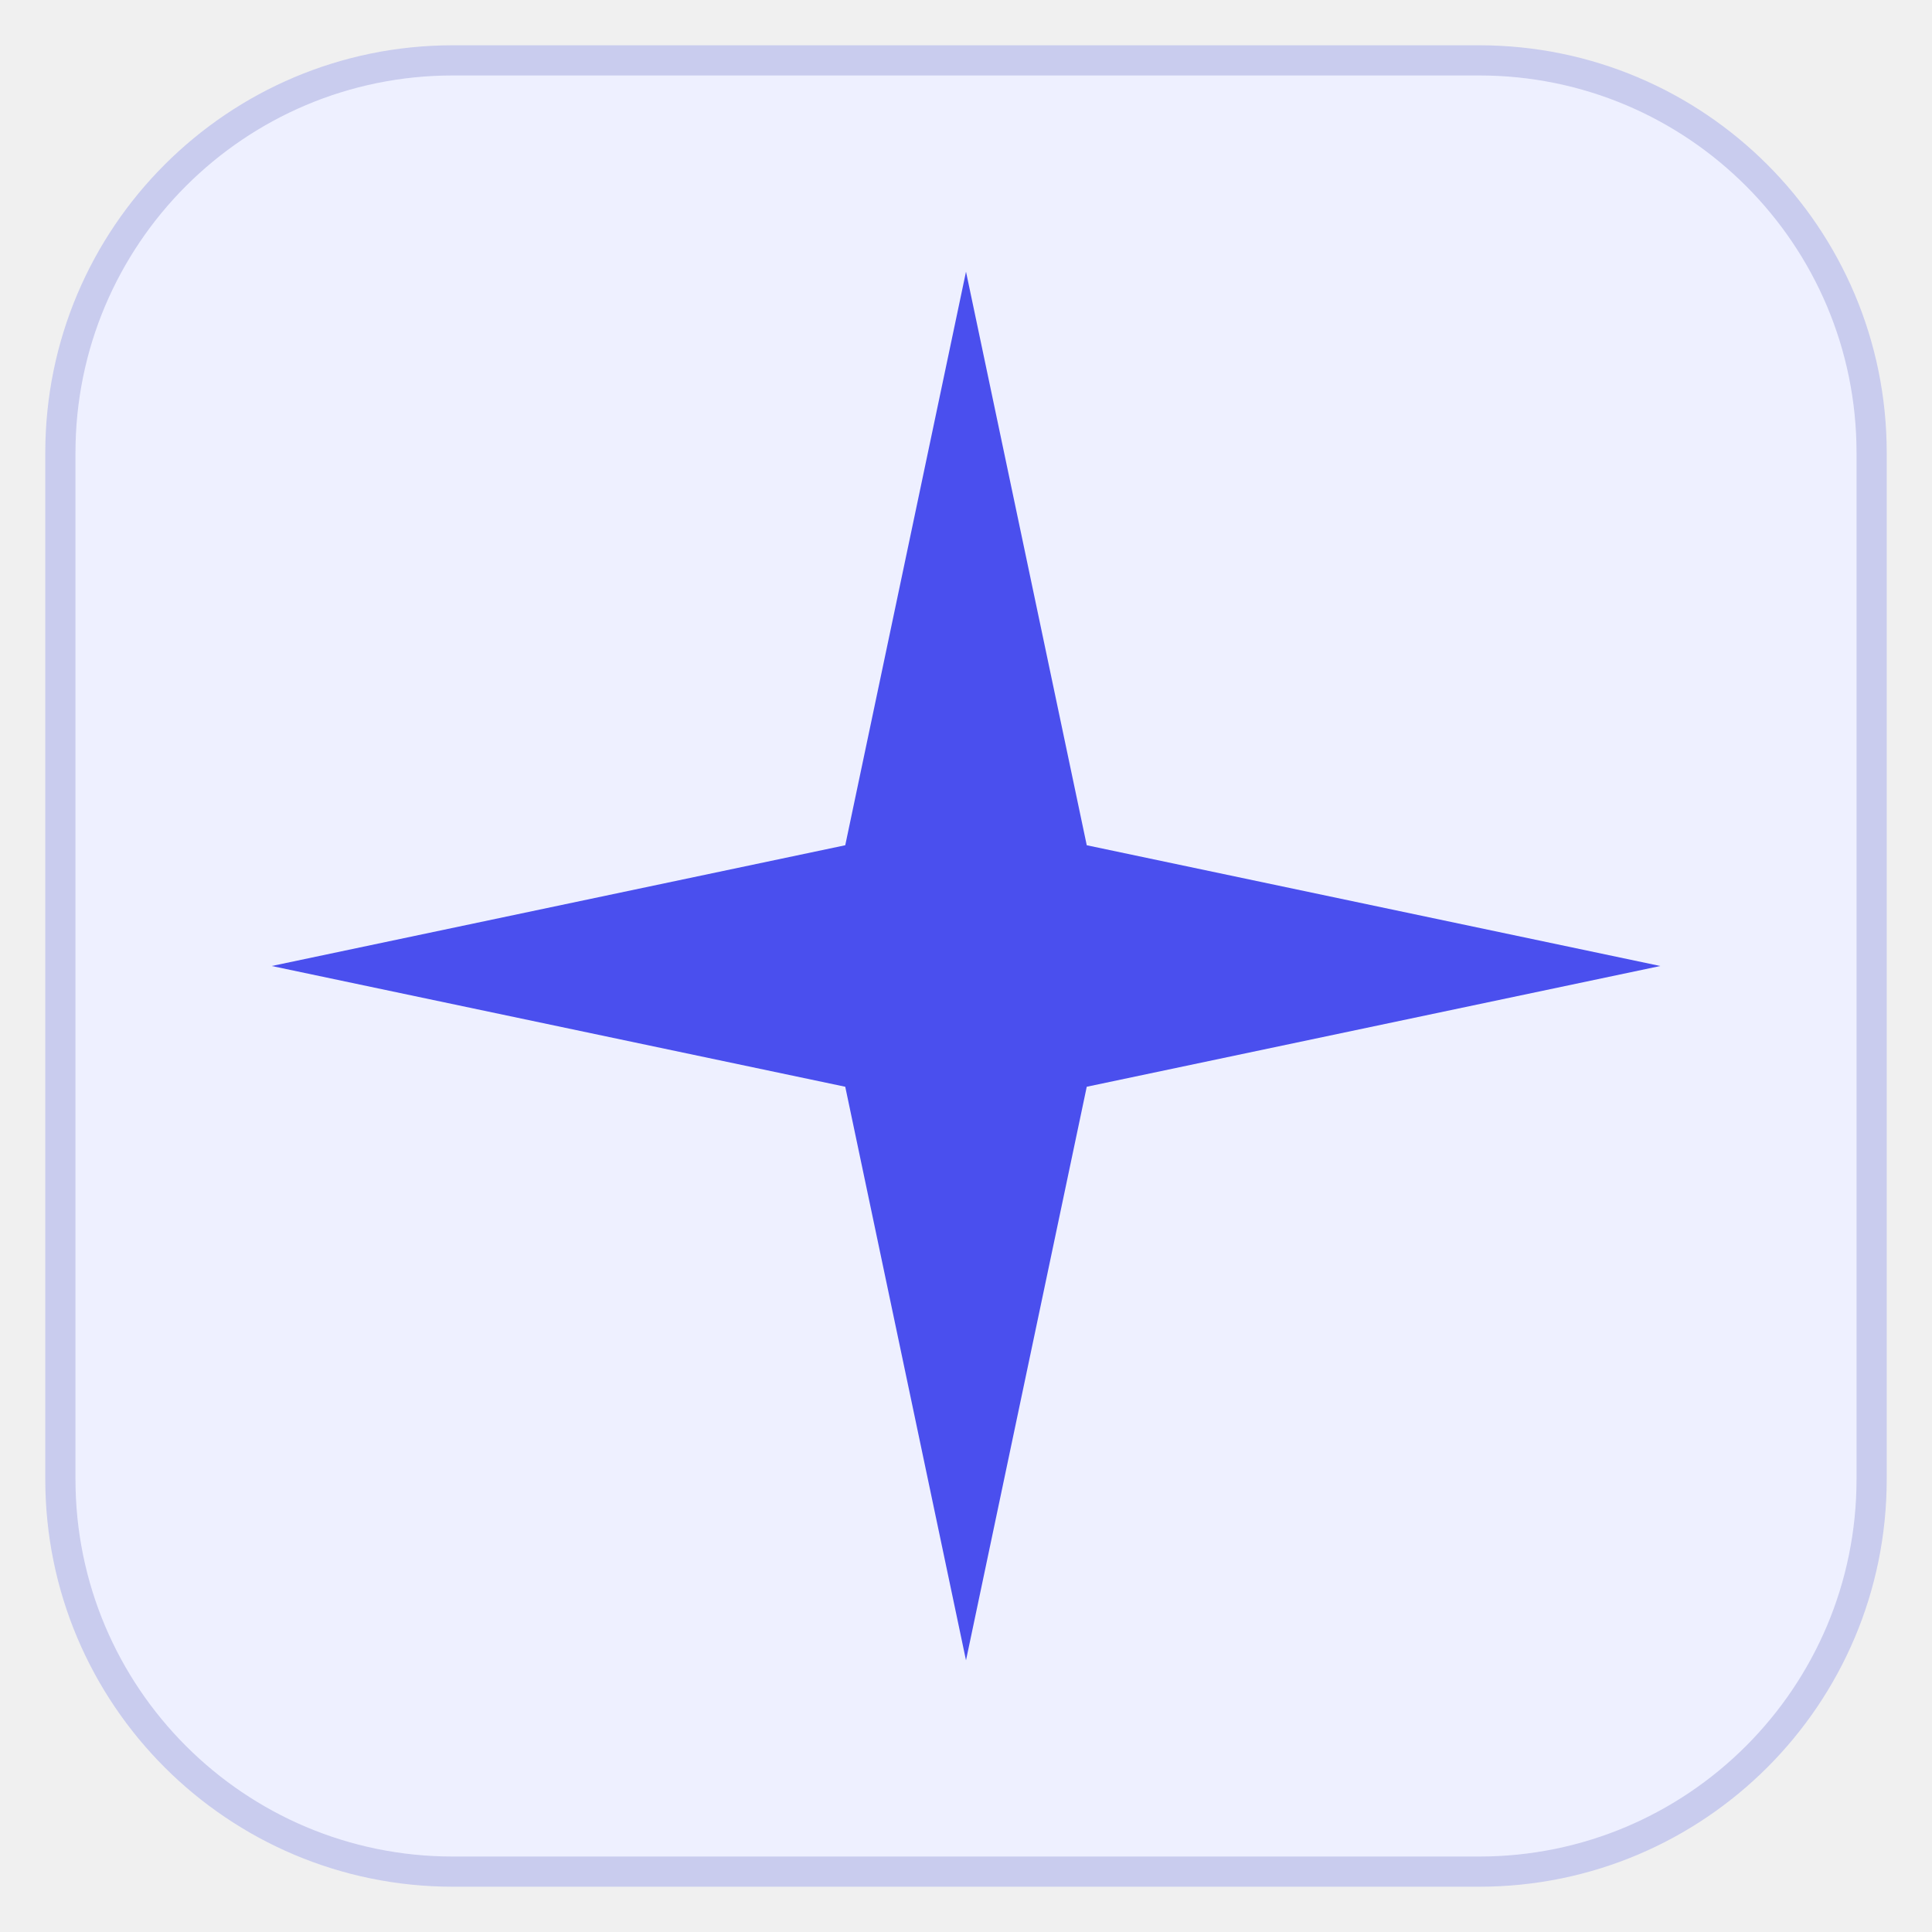
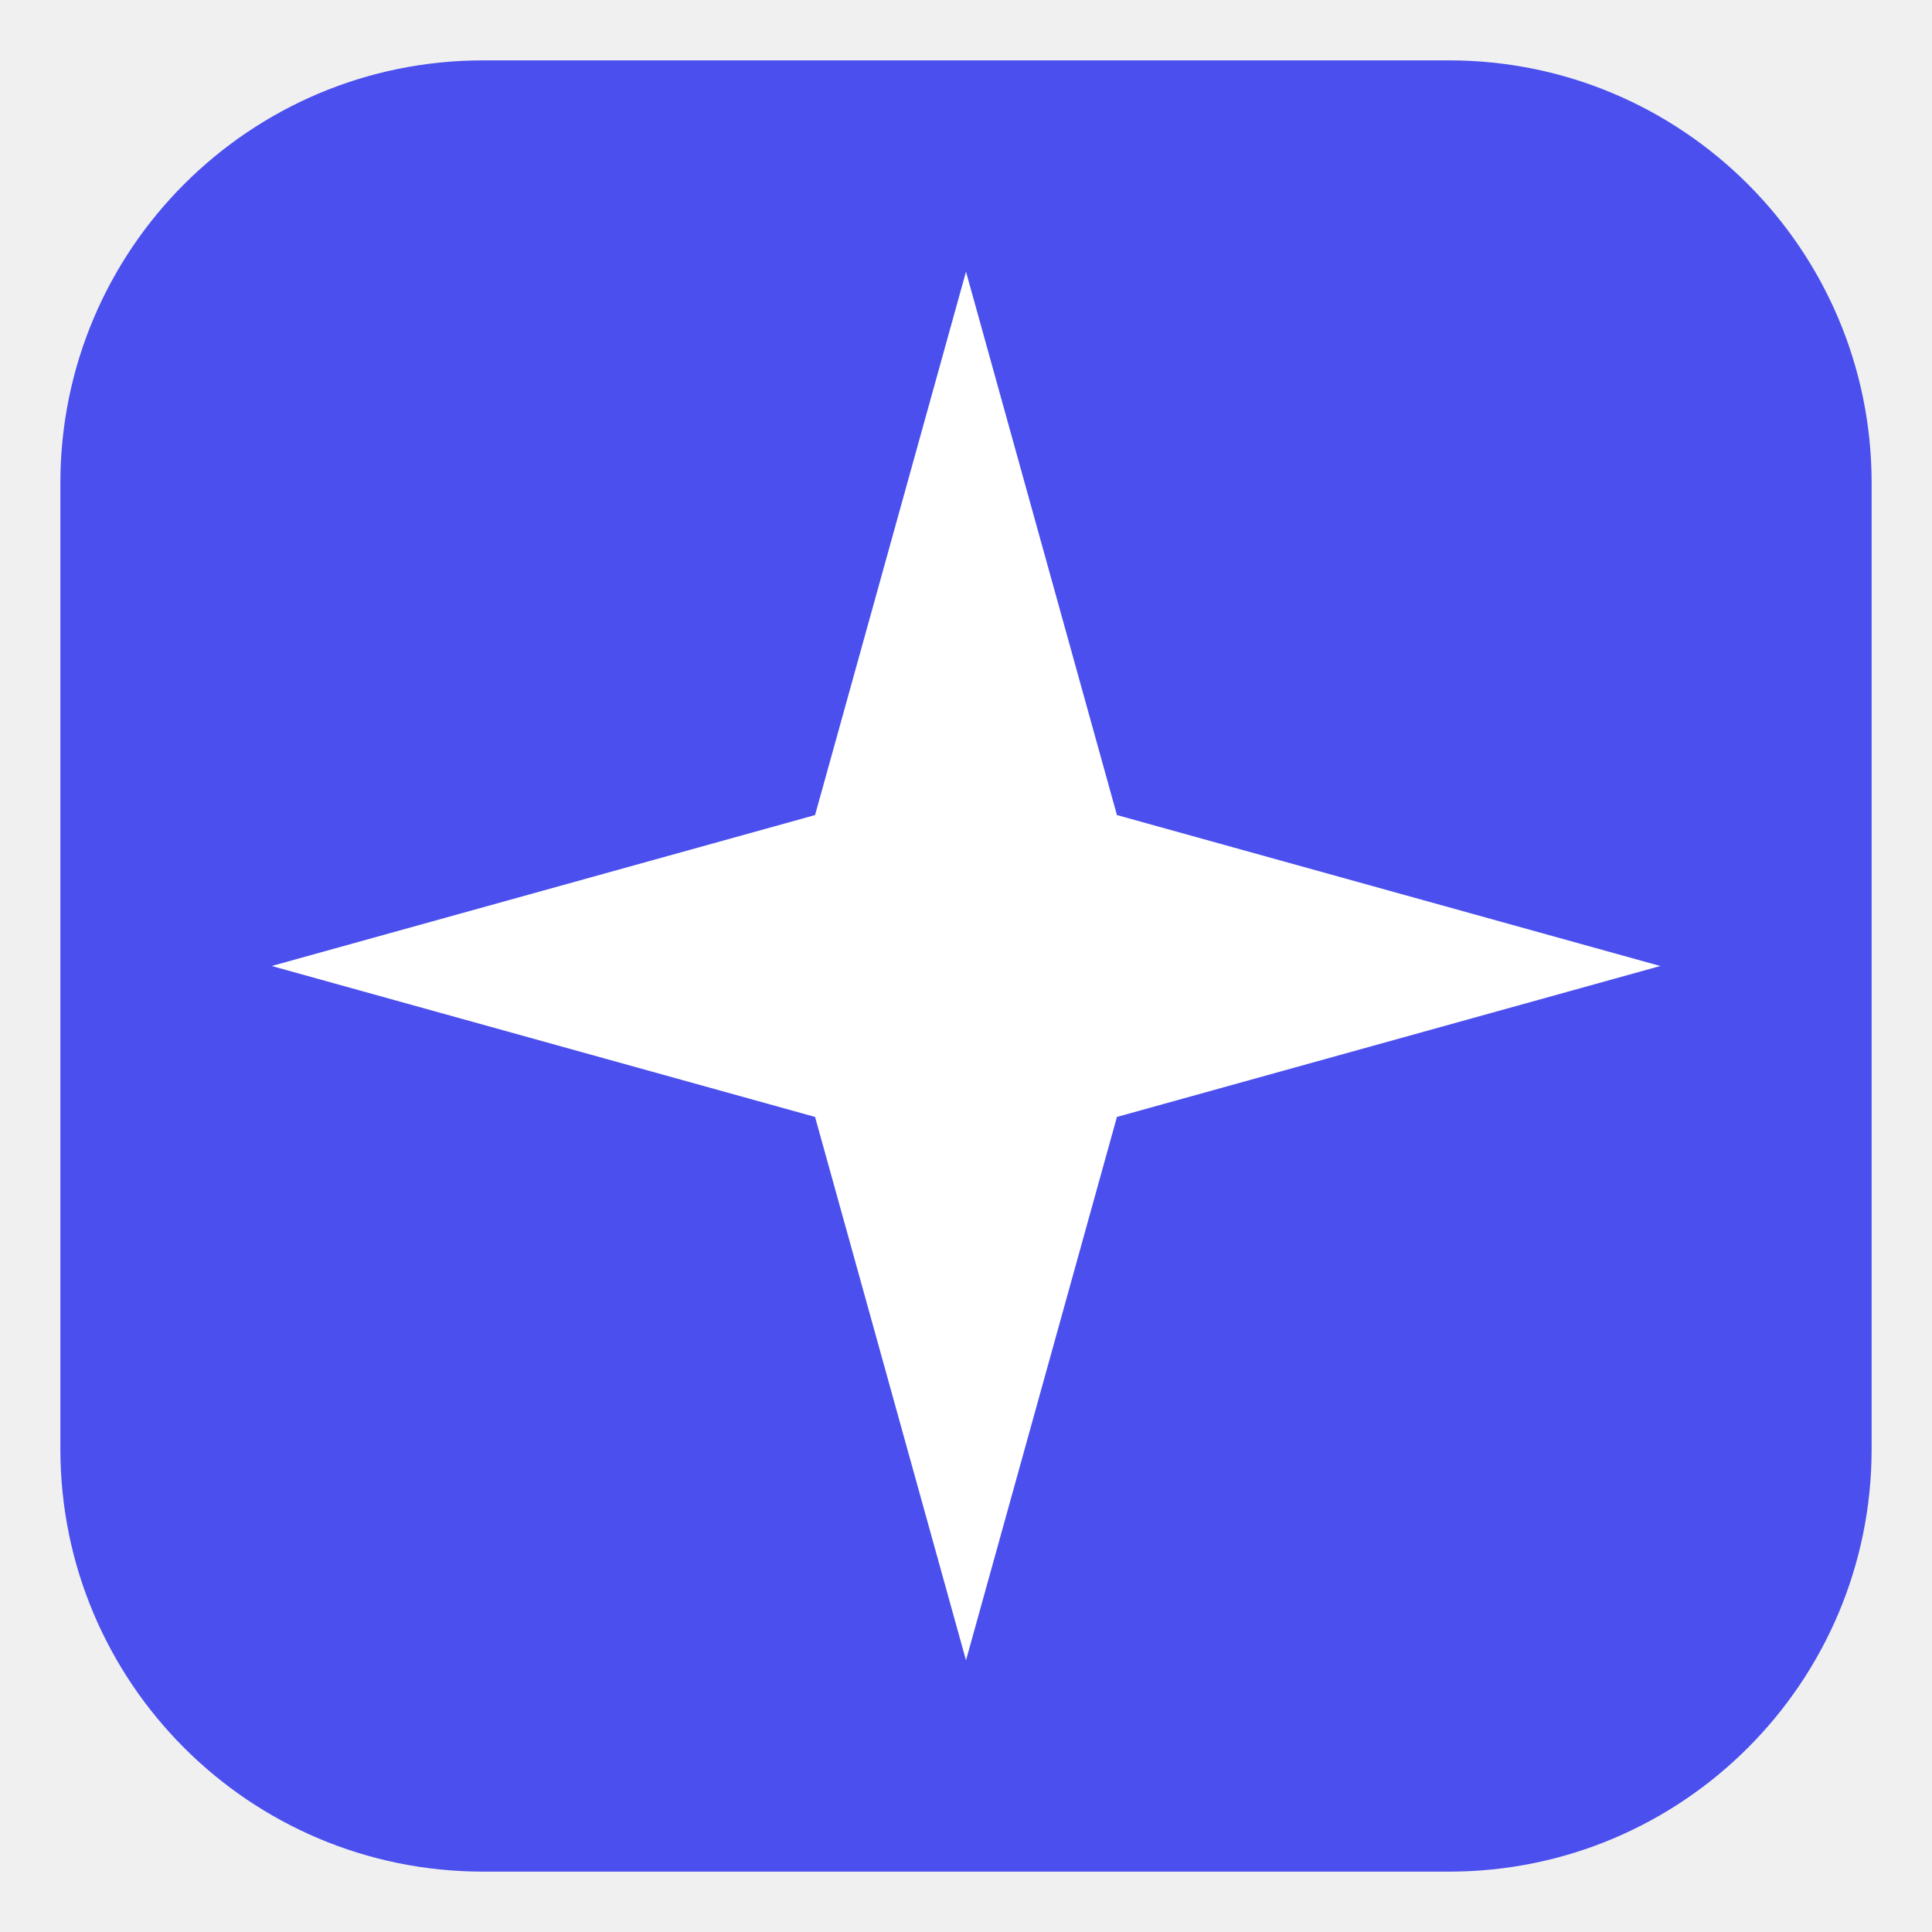
<svg xmlns="http://www.w3.org/2000/svg" viewBox="0 0 128 128" width="128" height="128">
-   <rect x="4" y="4" width="120" height="120" rx="26" ry="26" fill="#eef0ff" stroke="#c9ccee" stroke-width="2" />
-   <path d="M64 18 L72 56 L110 64 L72 72 L64 110 L56 72 L18 64 L56 56 Z" fill="#4a4fee" />
+   <rect x="4" y="4" width="120" height="120" rx="28" ry="28" fill="#4a4fee" />
+   <path d="M64 18 L74 54 L110 64 L74 74 L64 110 L54 74 L18 64 L54 54 Z" fill="#ffffff" />
</svg>
